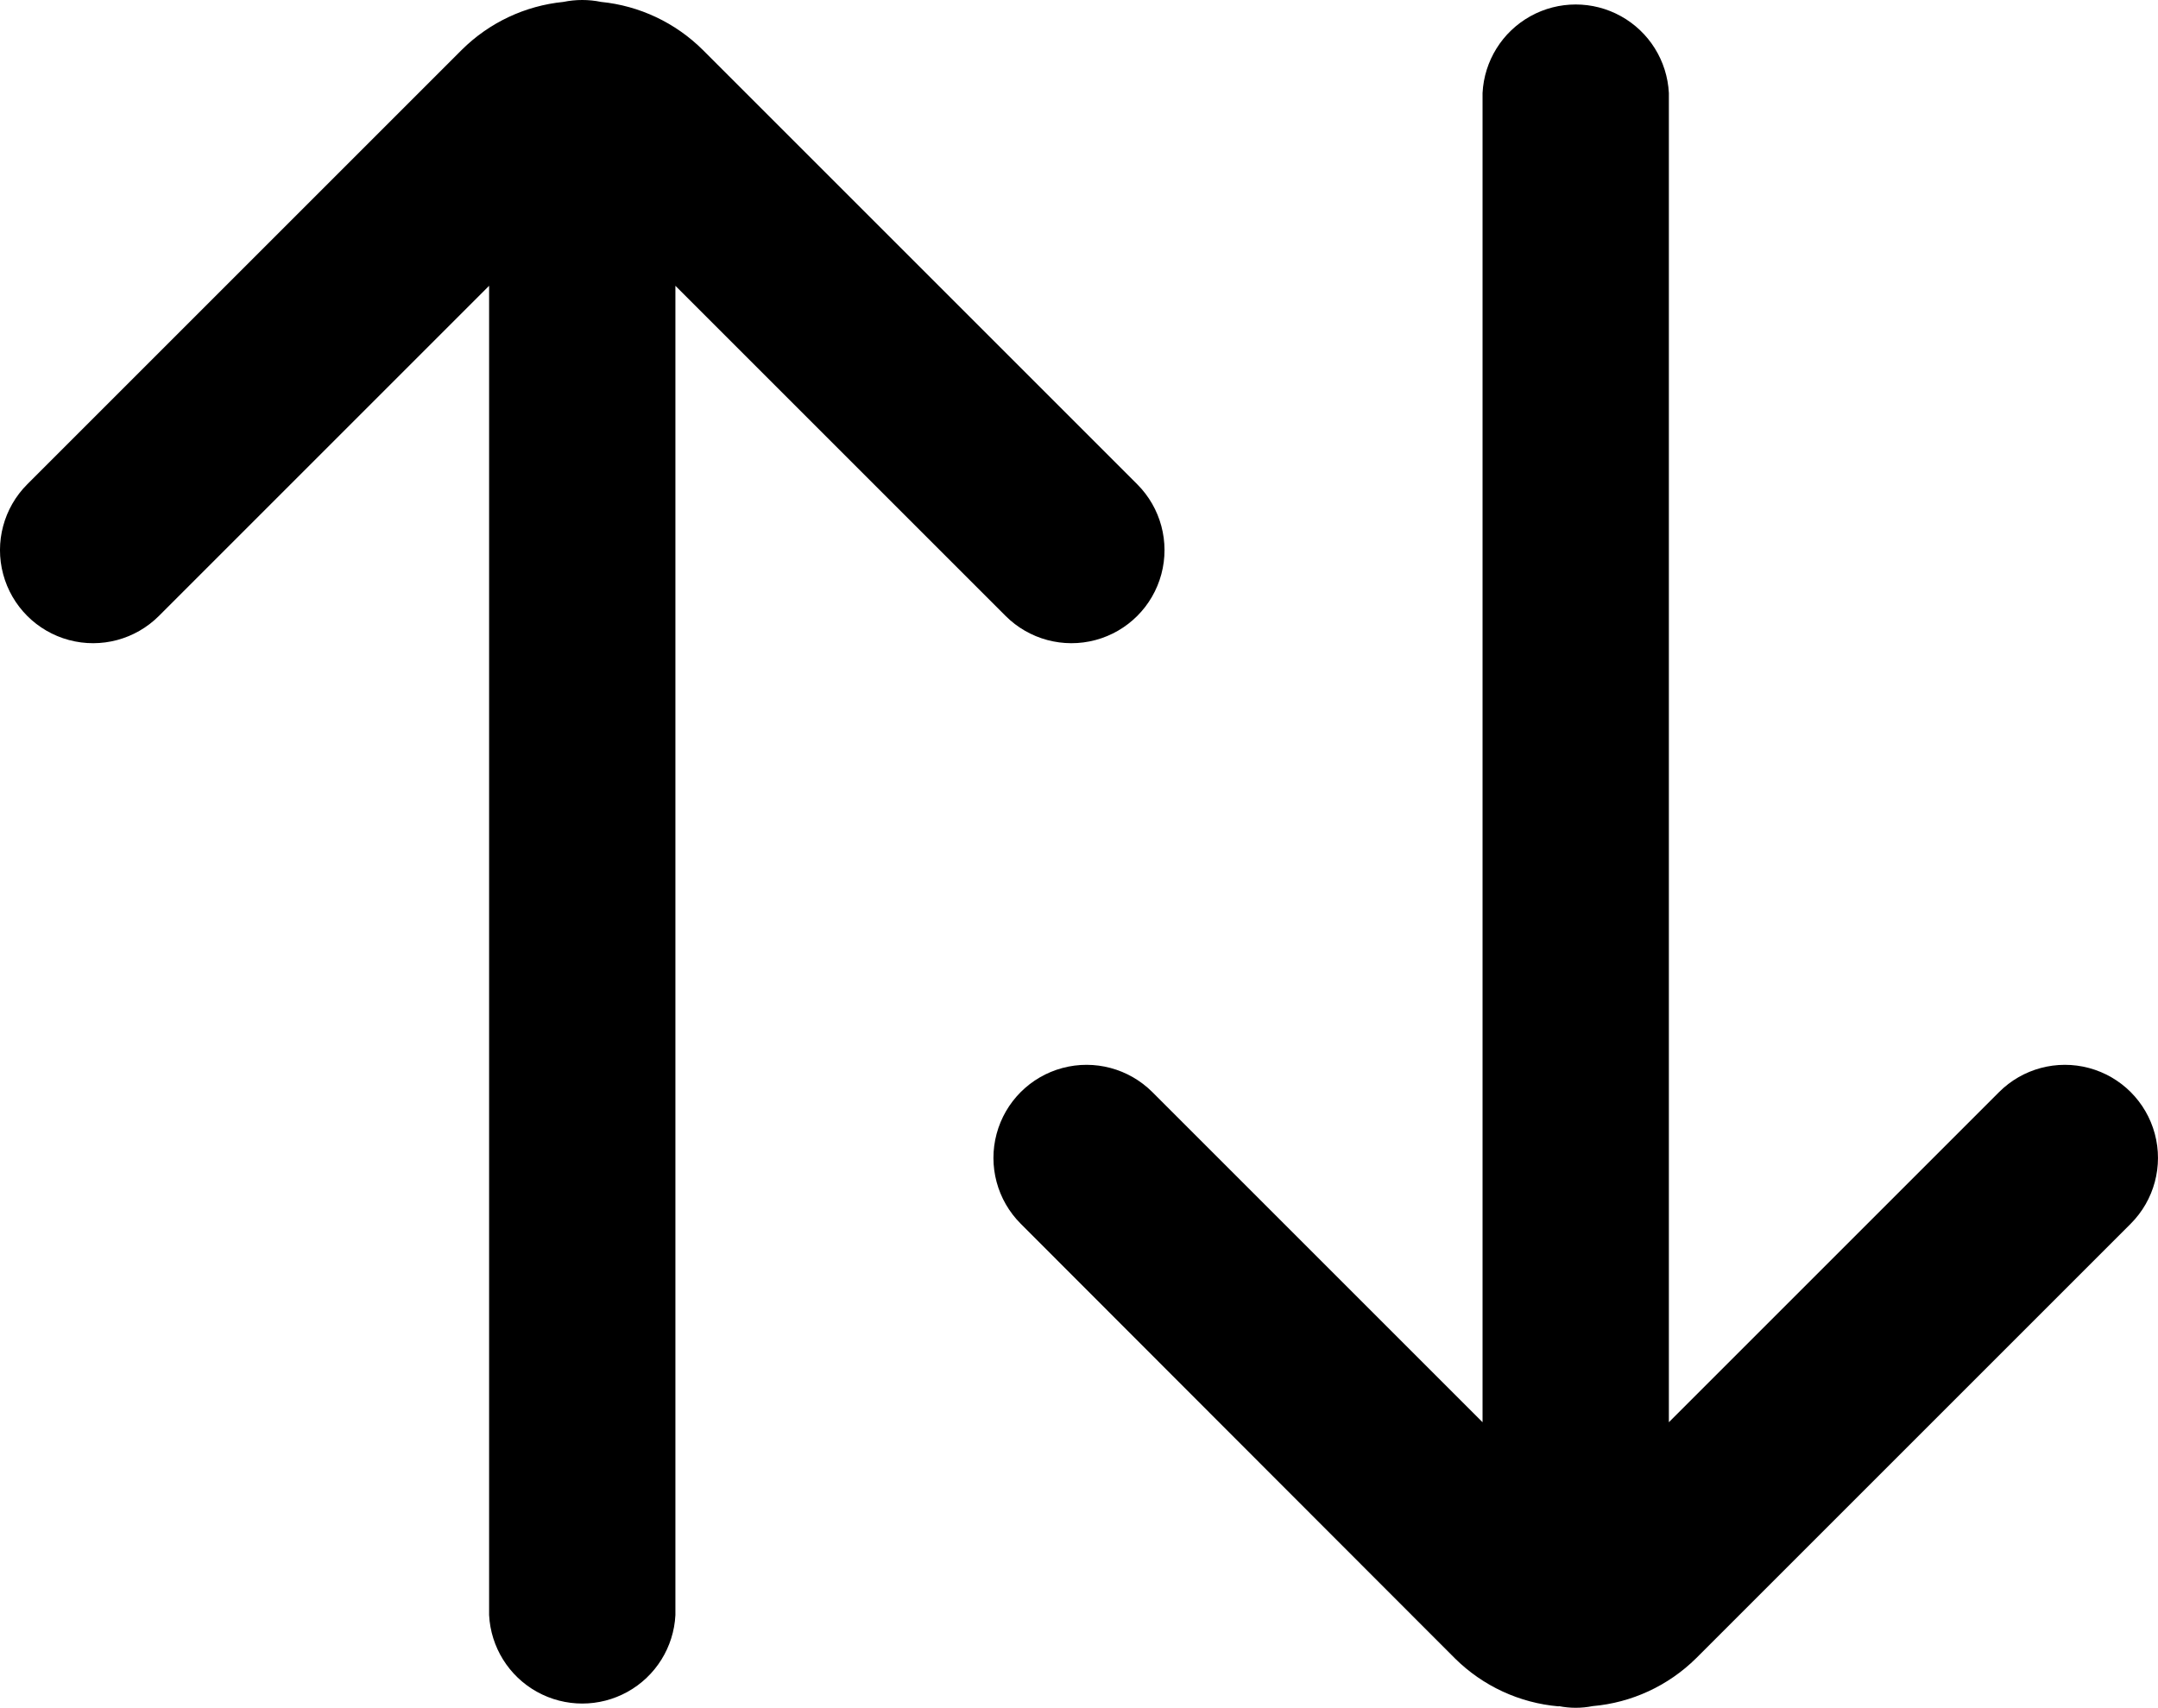
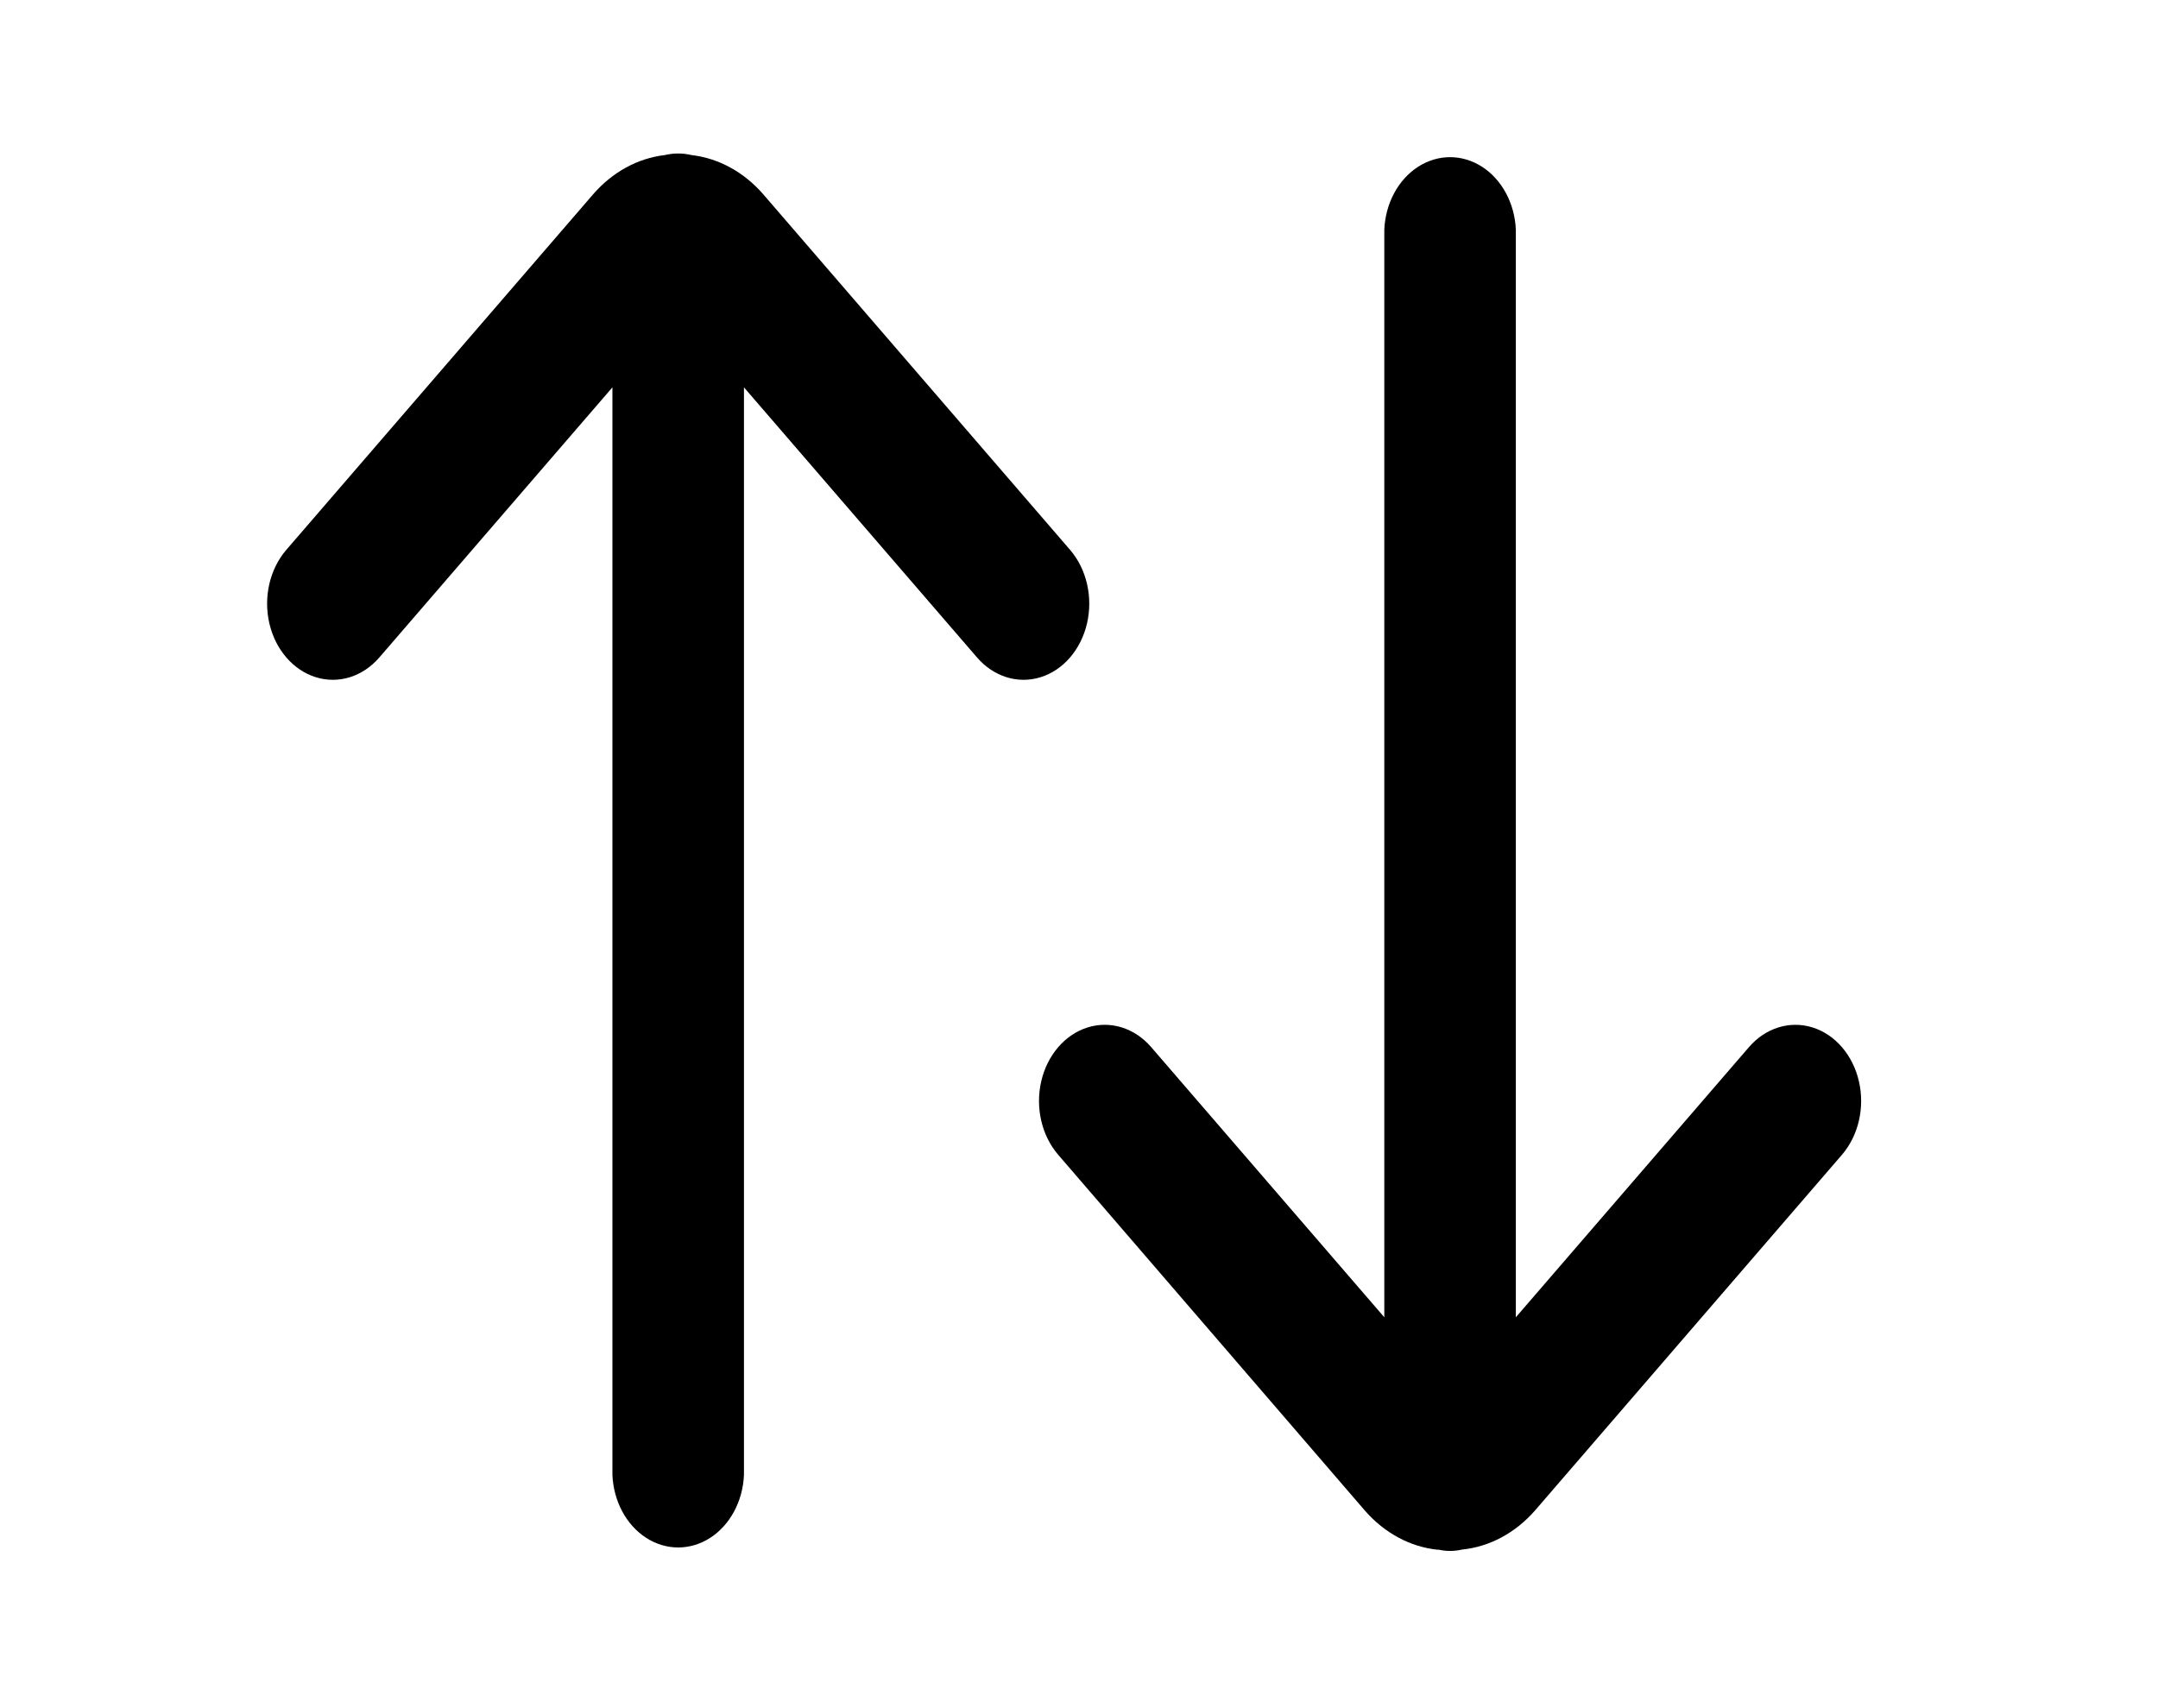
- <svg xmlns="http://www.w3.org/2000/svg" width="524.96pt" height="415.51pt" version="1.1" viewBox="0 0 524.96 415.51">
-   <path d="m379.14 415.16c-9.508-0.824-18.422-4.953-25.203-11.668l-105.64-105.76c-5.719-5.719-7.953-14.059-5.859-21.871 2.094-7.816 8.195-13.922 16.012-16.016 7.816-2.094 16.152 0.141 21.875 5.863l80.324 80.324v-323.4c0.395-7.824 4.801-14.891 11.648-18.691 6.852-3.801 15.176-3.801 22.023 0 6.852 3.801 11.254 10.867 11.652 18.691v323.4l80.324-80.324c5.723-5.723 14.059-7.957 21.875-5.863 7.812 2.094 13.918 8.199 16.012 16.016 2.094 7.812-0.141 16.152-5.859 21.871l-105.7 105.7c-6.777 6.715-15.695 10.844-25.199 11.668-2.715 0.543-5.508 0.543-8.223 0zm-214.84-22.227v-323.4l80.324 80.324c5.723 5.723 14.059 7.957 21.875 5.863 7.816-2.094 13.918-8.199 16.012-16.016 2.094-7.812-0.141-16.152-5.859-21.871l-105.7-105.7c-6.66-6.617-15.395-10.738-24.734-11.668-3.023-0.621-6.137-0.621-9.16 0-9.34 0.93-18.074 5.051-24.73 11.668l-105.7 105.7c-5.719 5.719-7.953 14.059-5.859 21.871 2.094 7.816 8.199 13.922 16.012 16.016 7.816 2.094 16.152-0.141 21.875-5.863l80.324-80.324v323.4c0.398 7.824 4.801 14.891 11.652 18.691 6.848 3.801 15.172 3.801 22.023 0 6.848-3.801 11.254-10.867 11.648-18.691z" />
+ <svg xmlns="http://www.w3.org/2000/svg" width="524.96pt" height="415.51pt" version="1.1" viewBox="0 0 524.96 415.51" id="svg22732">
+   <defs id="defs22736" />
+   <path style="stroke-width:0.76;stroke-dasharray:none" d="M 180.976,358.873 V 94.243 l 56.709,65.727 c 4.04,4.683 9.926,6.511 15.444,4.798 5.518,-1.713 9.826,-6.709 11.304,-13.105 1.478,-6.393 -0.099,-13.217 -4.137,-17.897 L 185.672,47.274 c -4.702,-5.415 -10.869,-8.787 -17.462,-9.548 -2.135,-0.508 -4.332,-0.508 -6.467,0 -6.594,0.761 -12.76,4.133 -17.459,9.548 L 69.659,133.766 c -4.037,4.68 -5.615,11.504 -4.137,17.897 1.478,6.396 5.789,11.392 11.304,13.105 5.518,1.713 11.403,-0.115 15.444,-4.798 L 148.979,94.243 V 358.873 c 0.281,6.402 3.389,12.185 8.226,15.294 4.834,3.11 10.711,3.11 15.548,0 4.834,-3.11 7.945,-8.892 8.223,-15.294 z" id="path13610" />
+   <path style="stroke-width:0.76" d="m 349.806,377.061 c -6.712,-0.674 -13.006,-4.053 -17.793,-9.548 L 257.431,280.972 c -4.037,-4.68 -5.615,-11.504 -4.137,-17.897 1.478,-6.396 5.786,-11.392 11.304,-13.106 5.518,-1.713 11.403,0.115 15.444,4.798 l 56.708,65.727 V 55.865 c 0.279,-6.402 3.389,-12.185 8.223,-15.294 4.837,-3.11 10.714,-3.11 15.548,0 4.837,3.11 7.945,8.892 8.226,15.294 V 320.495 l 56.708,-65.727 c 4.04,-4.683 9.926,-6.511 15.444,-4.798 5.516,1.713 9.826,6.709 11.304,13.106 1.478,6.393 -0.099,13.217 -4.137,17.897 l -74.623,86.492 c -4.785,5.495 -11.081,8.873 -17.79,9.548 -1.917,0.444 -3.888,0.444 -5.805,0 z" id="path22730" />
</svg>
